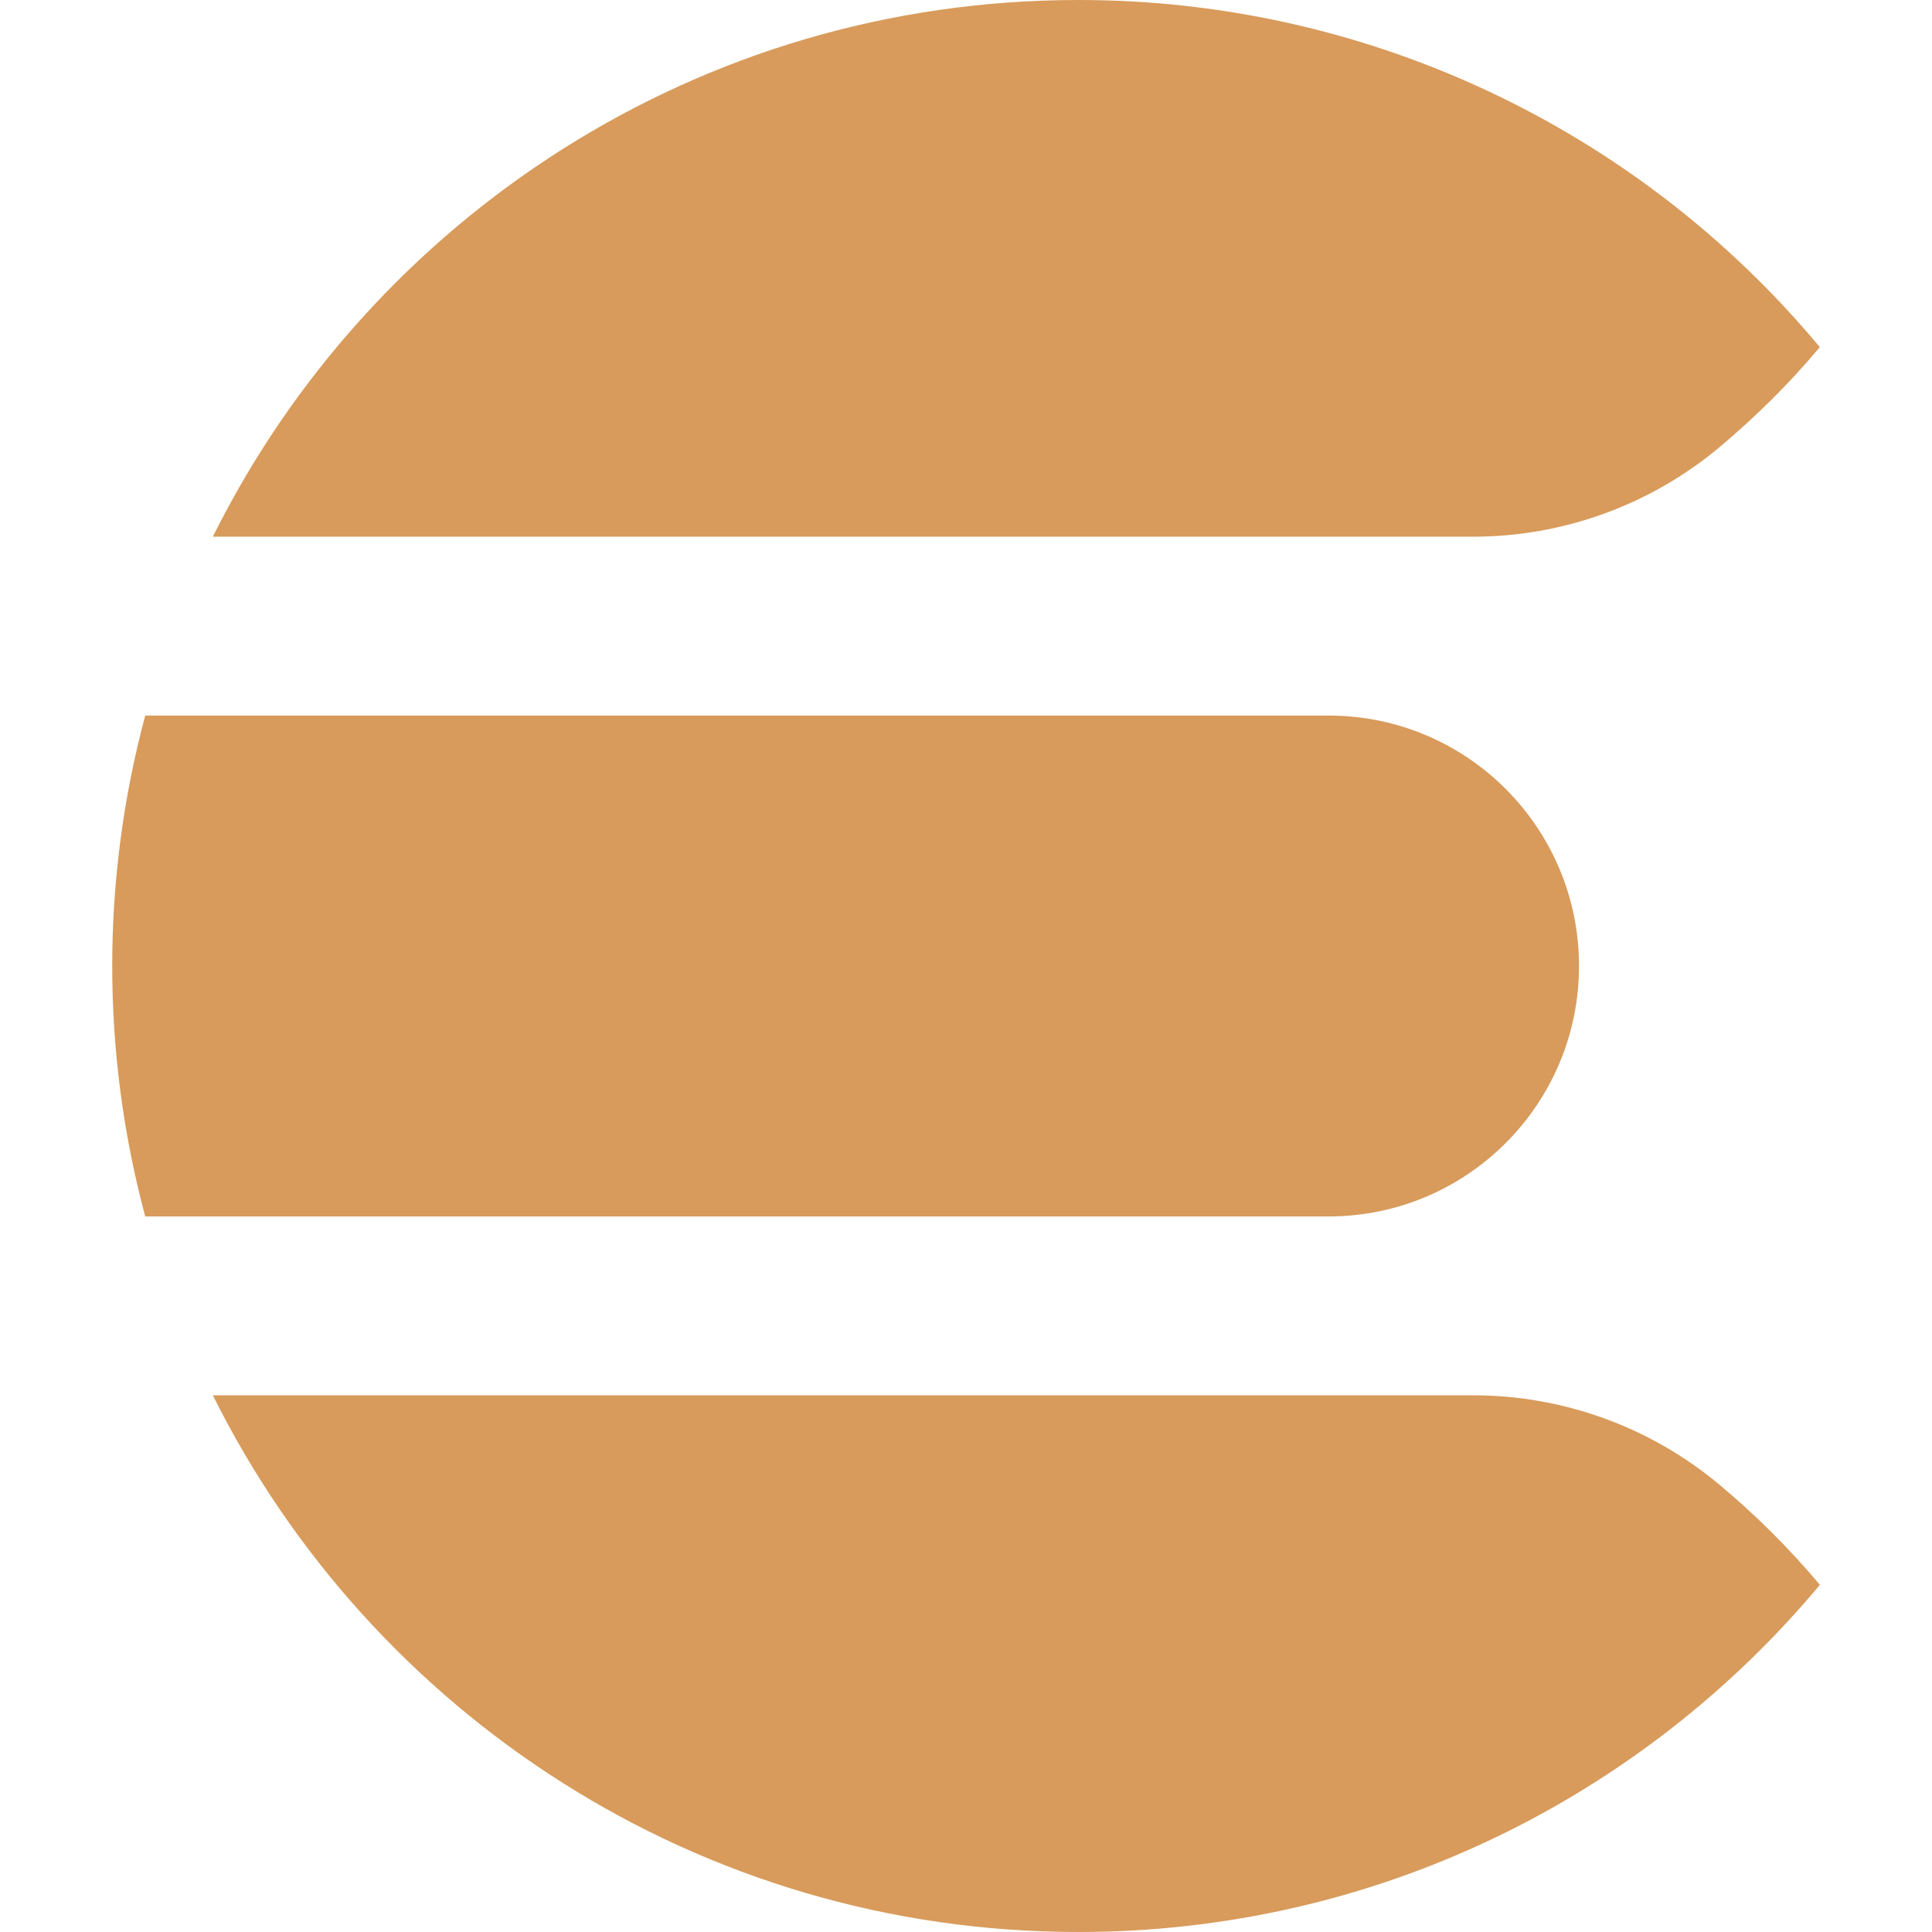
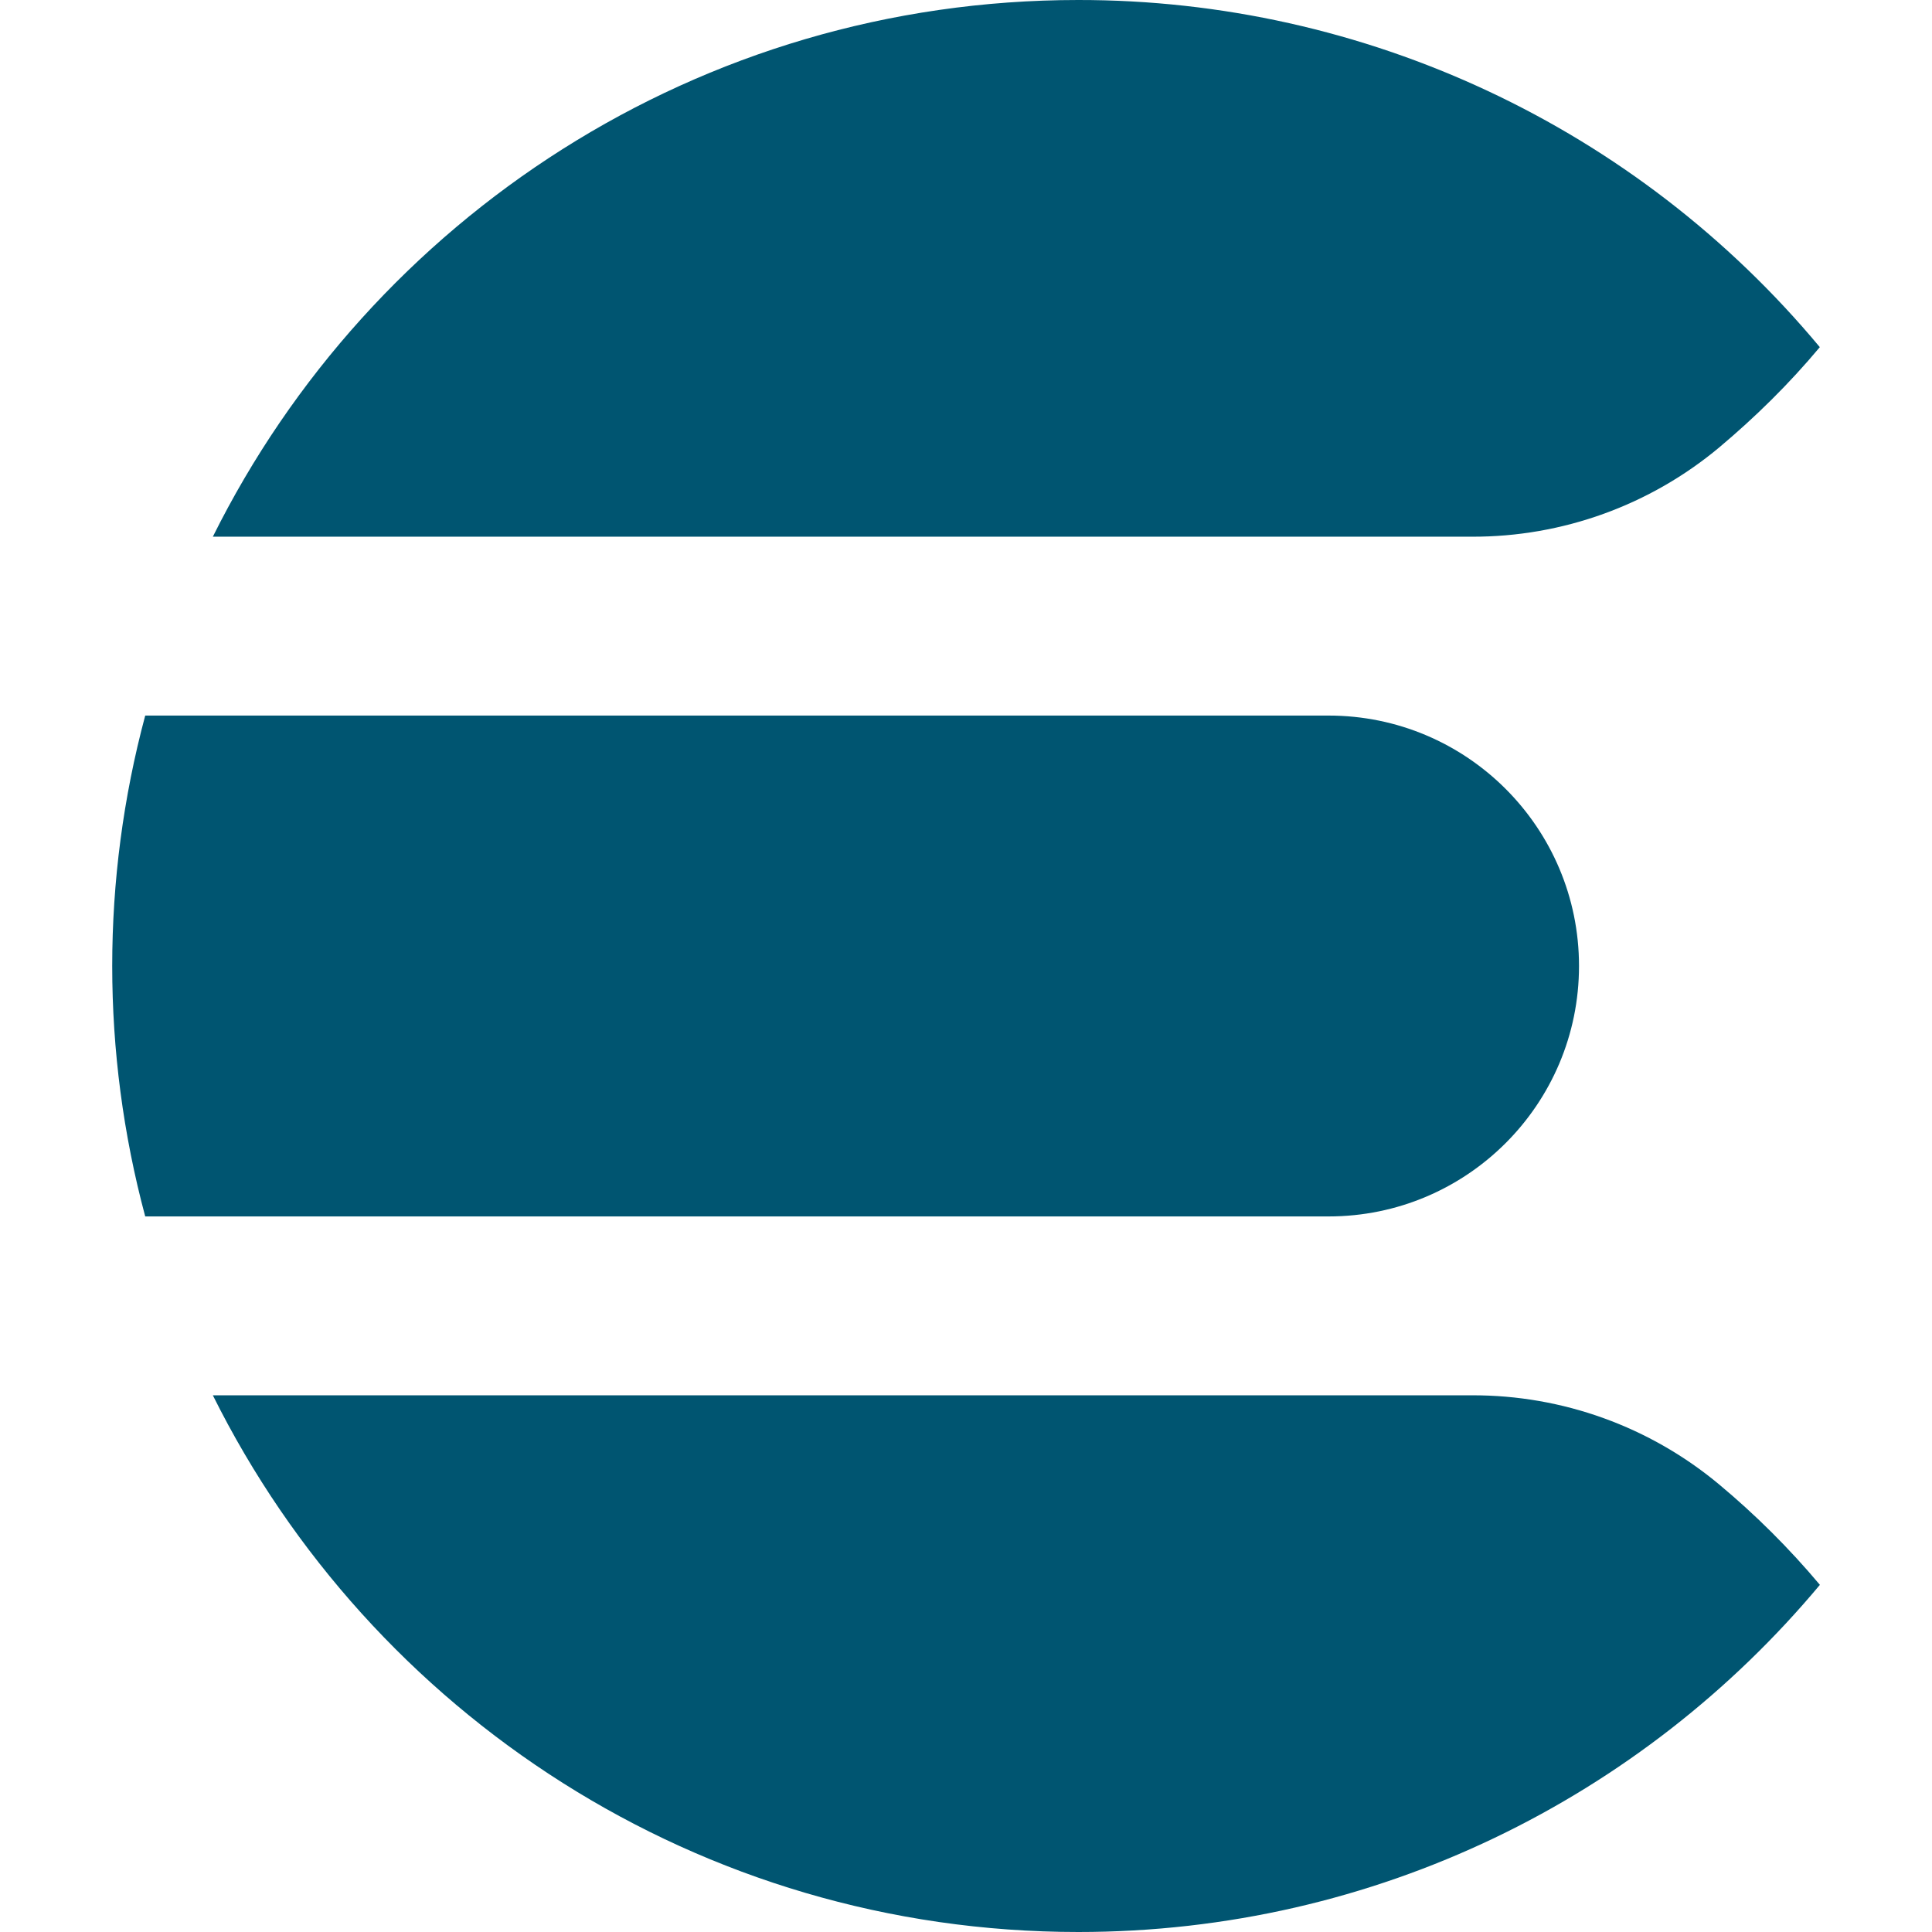
- <svg xmlns="http://www.w3.org/2000/svg" fill="#D89B5B" role="img" viewBox="0 0 24 24">
+ <svg xmlns="http://www.w3.org/2000/svg" fill="#005571" role="img" viewBox="0 0 24 24">
  <path d="M13.394 0C8.683 0 4.609 2.716 2.644 6.667h15.641a4.77 4.77 0 0 0 3.073-1.11c.446-.375.864-.785 1.247-1.243l.001-.002A11.974 11.974 0 0 0 13.394 0zM1.804 8.889a12.009 12.009 0 0 0 0 6.222h14.7a3.111 3.111 0 1 0 0-6.222zm.84 8.444C4.61 21.283 8.684 24 13.395 24c3.701 0 7.011-1.677 9.212-4.312l-.001-.002a9.958 9.958 0 0 0-1.247-1.243 4.77 4.77 0 0 0-3.073-1.11z" />
</svg>
